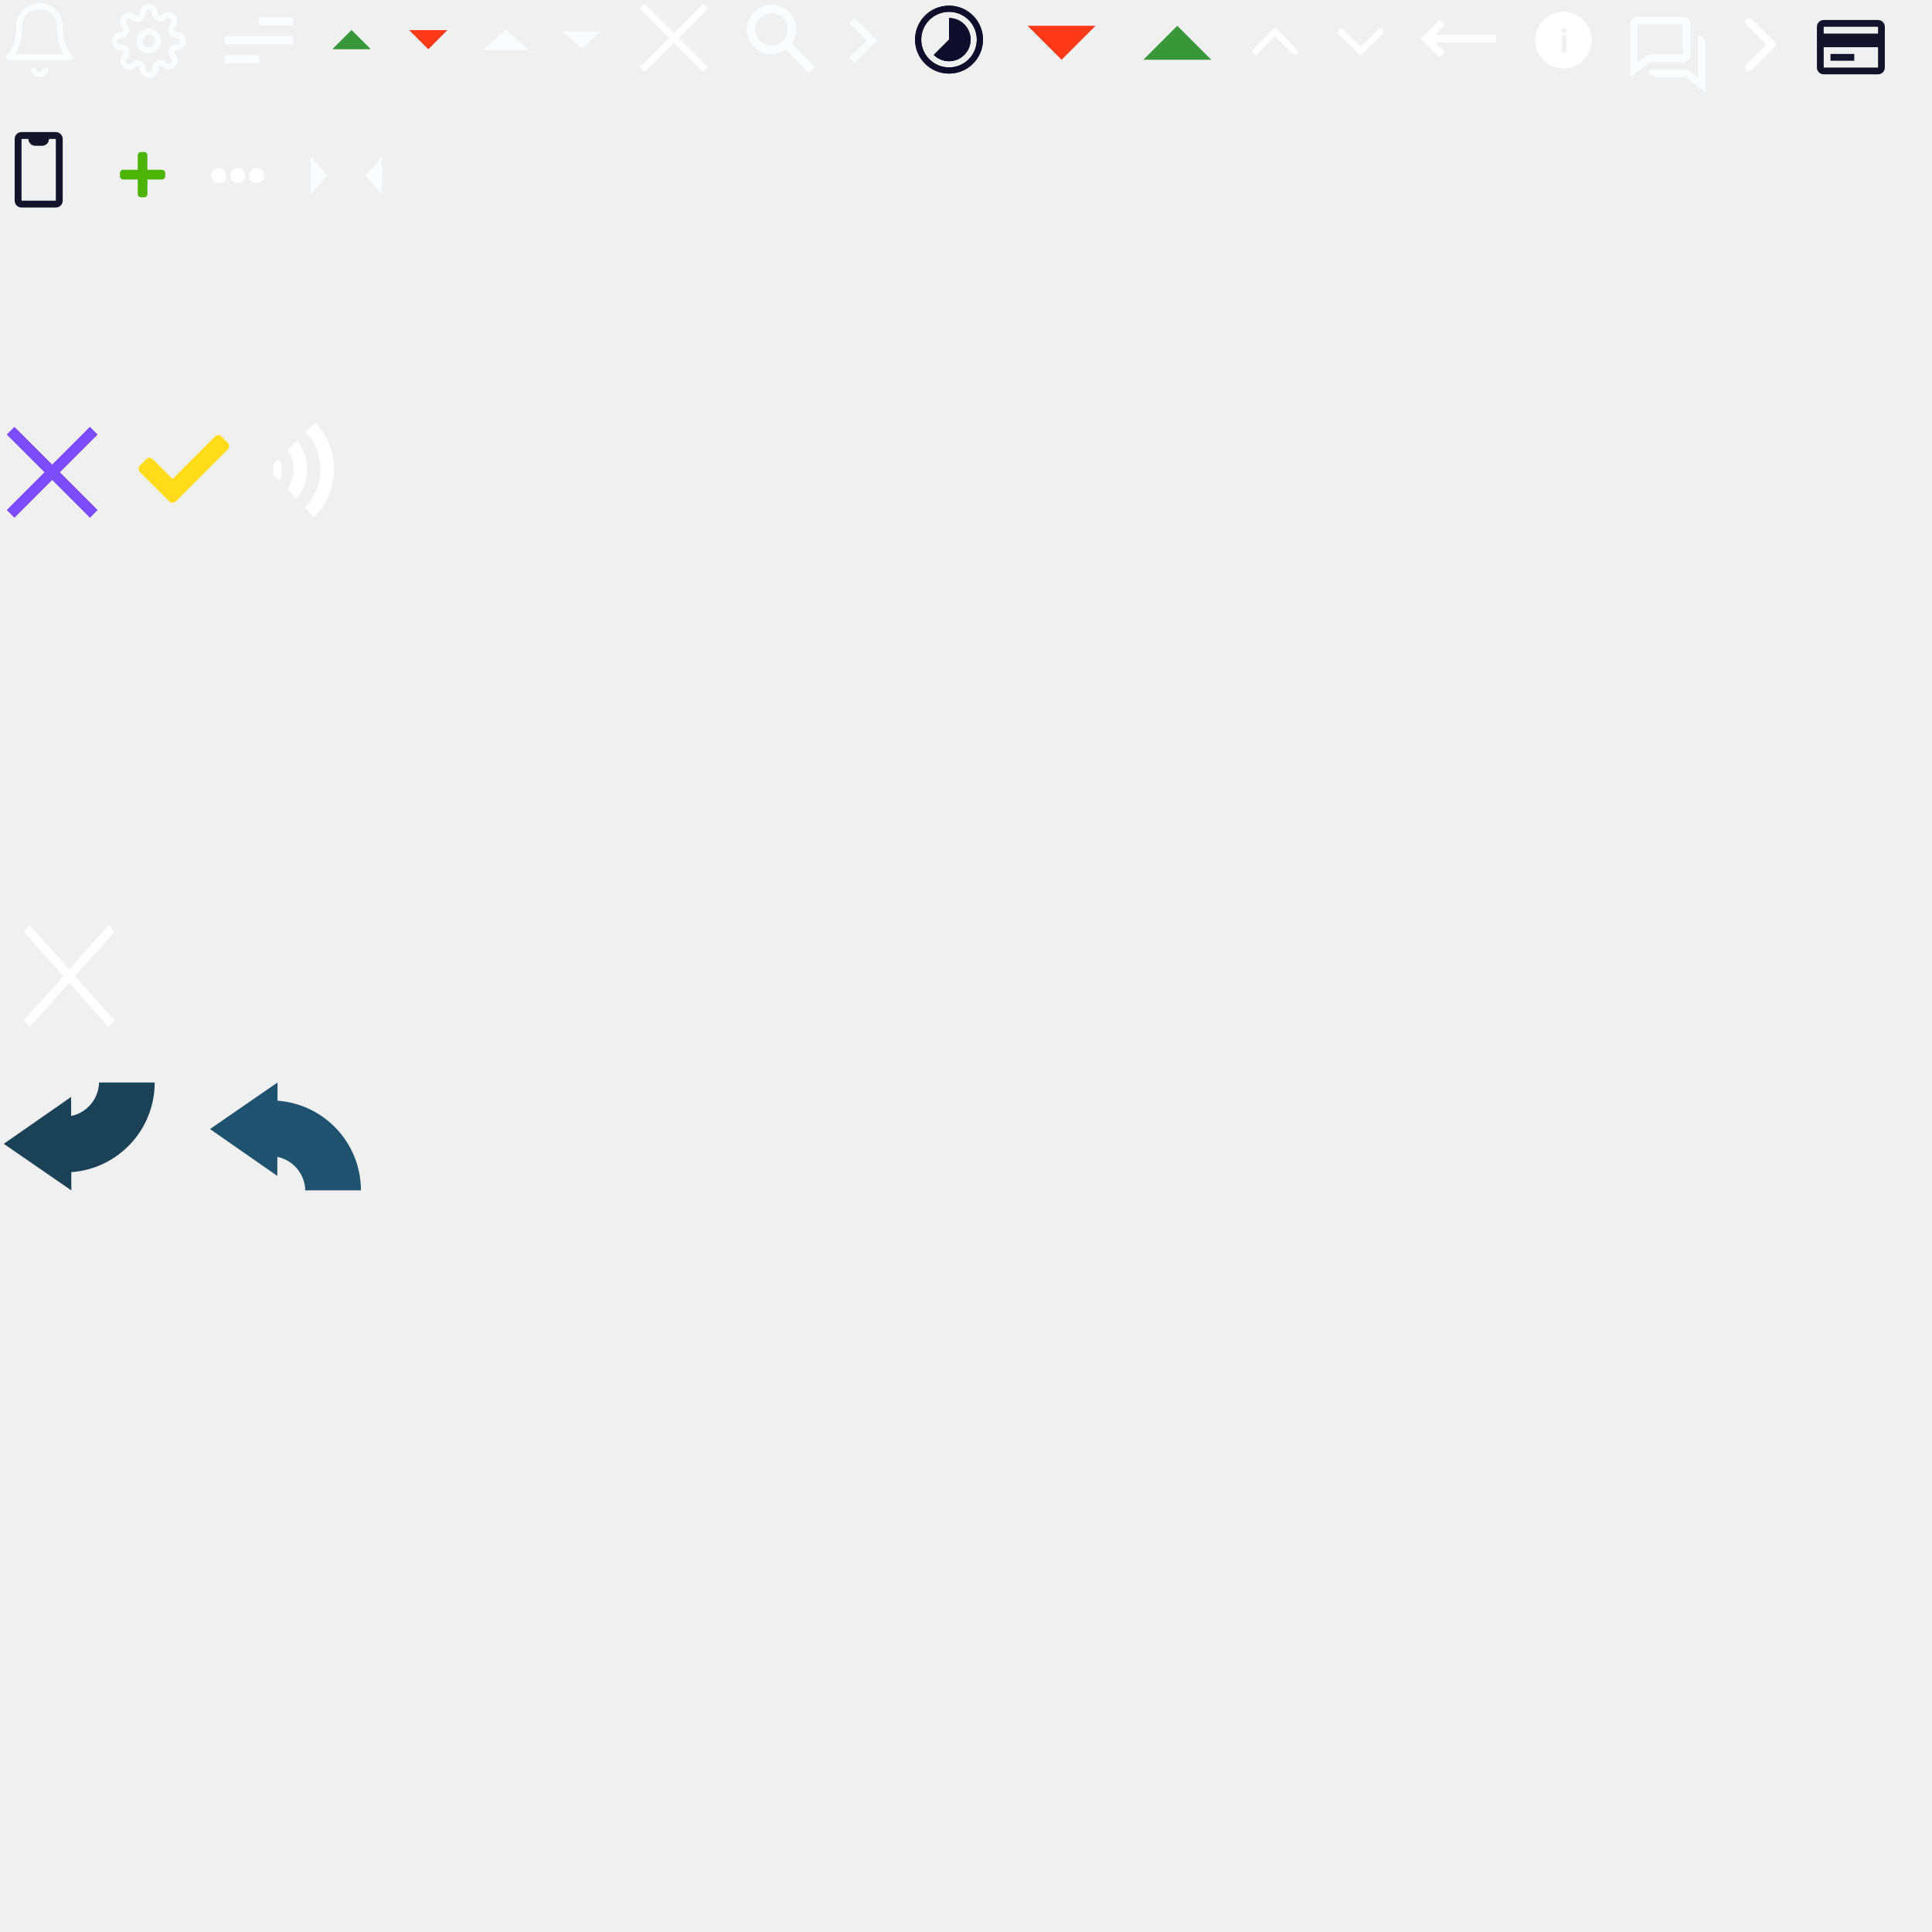
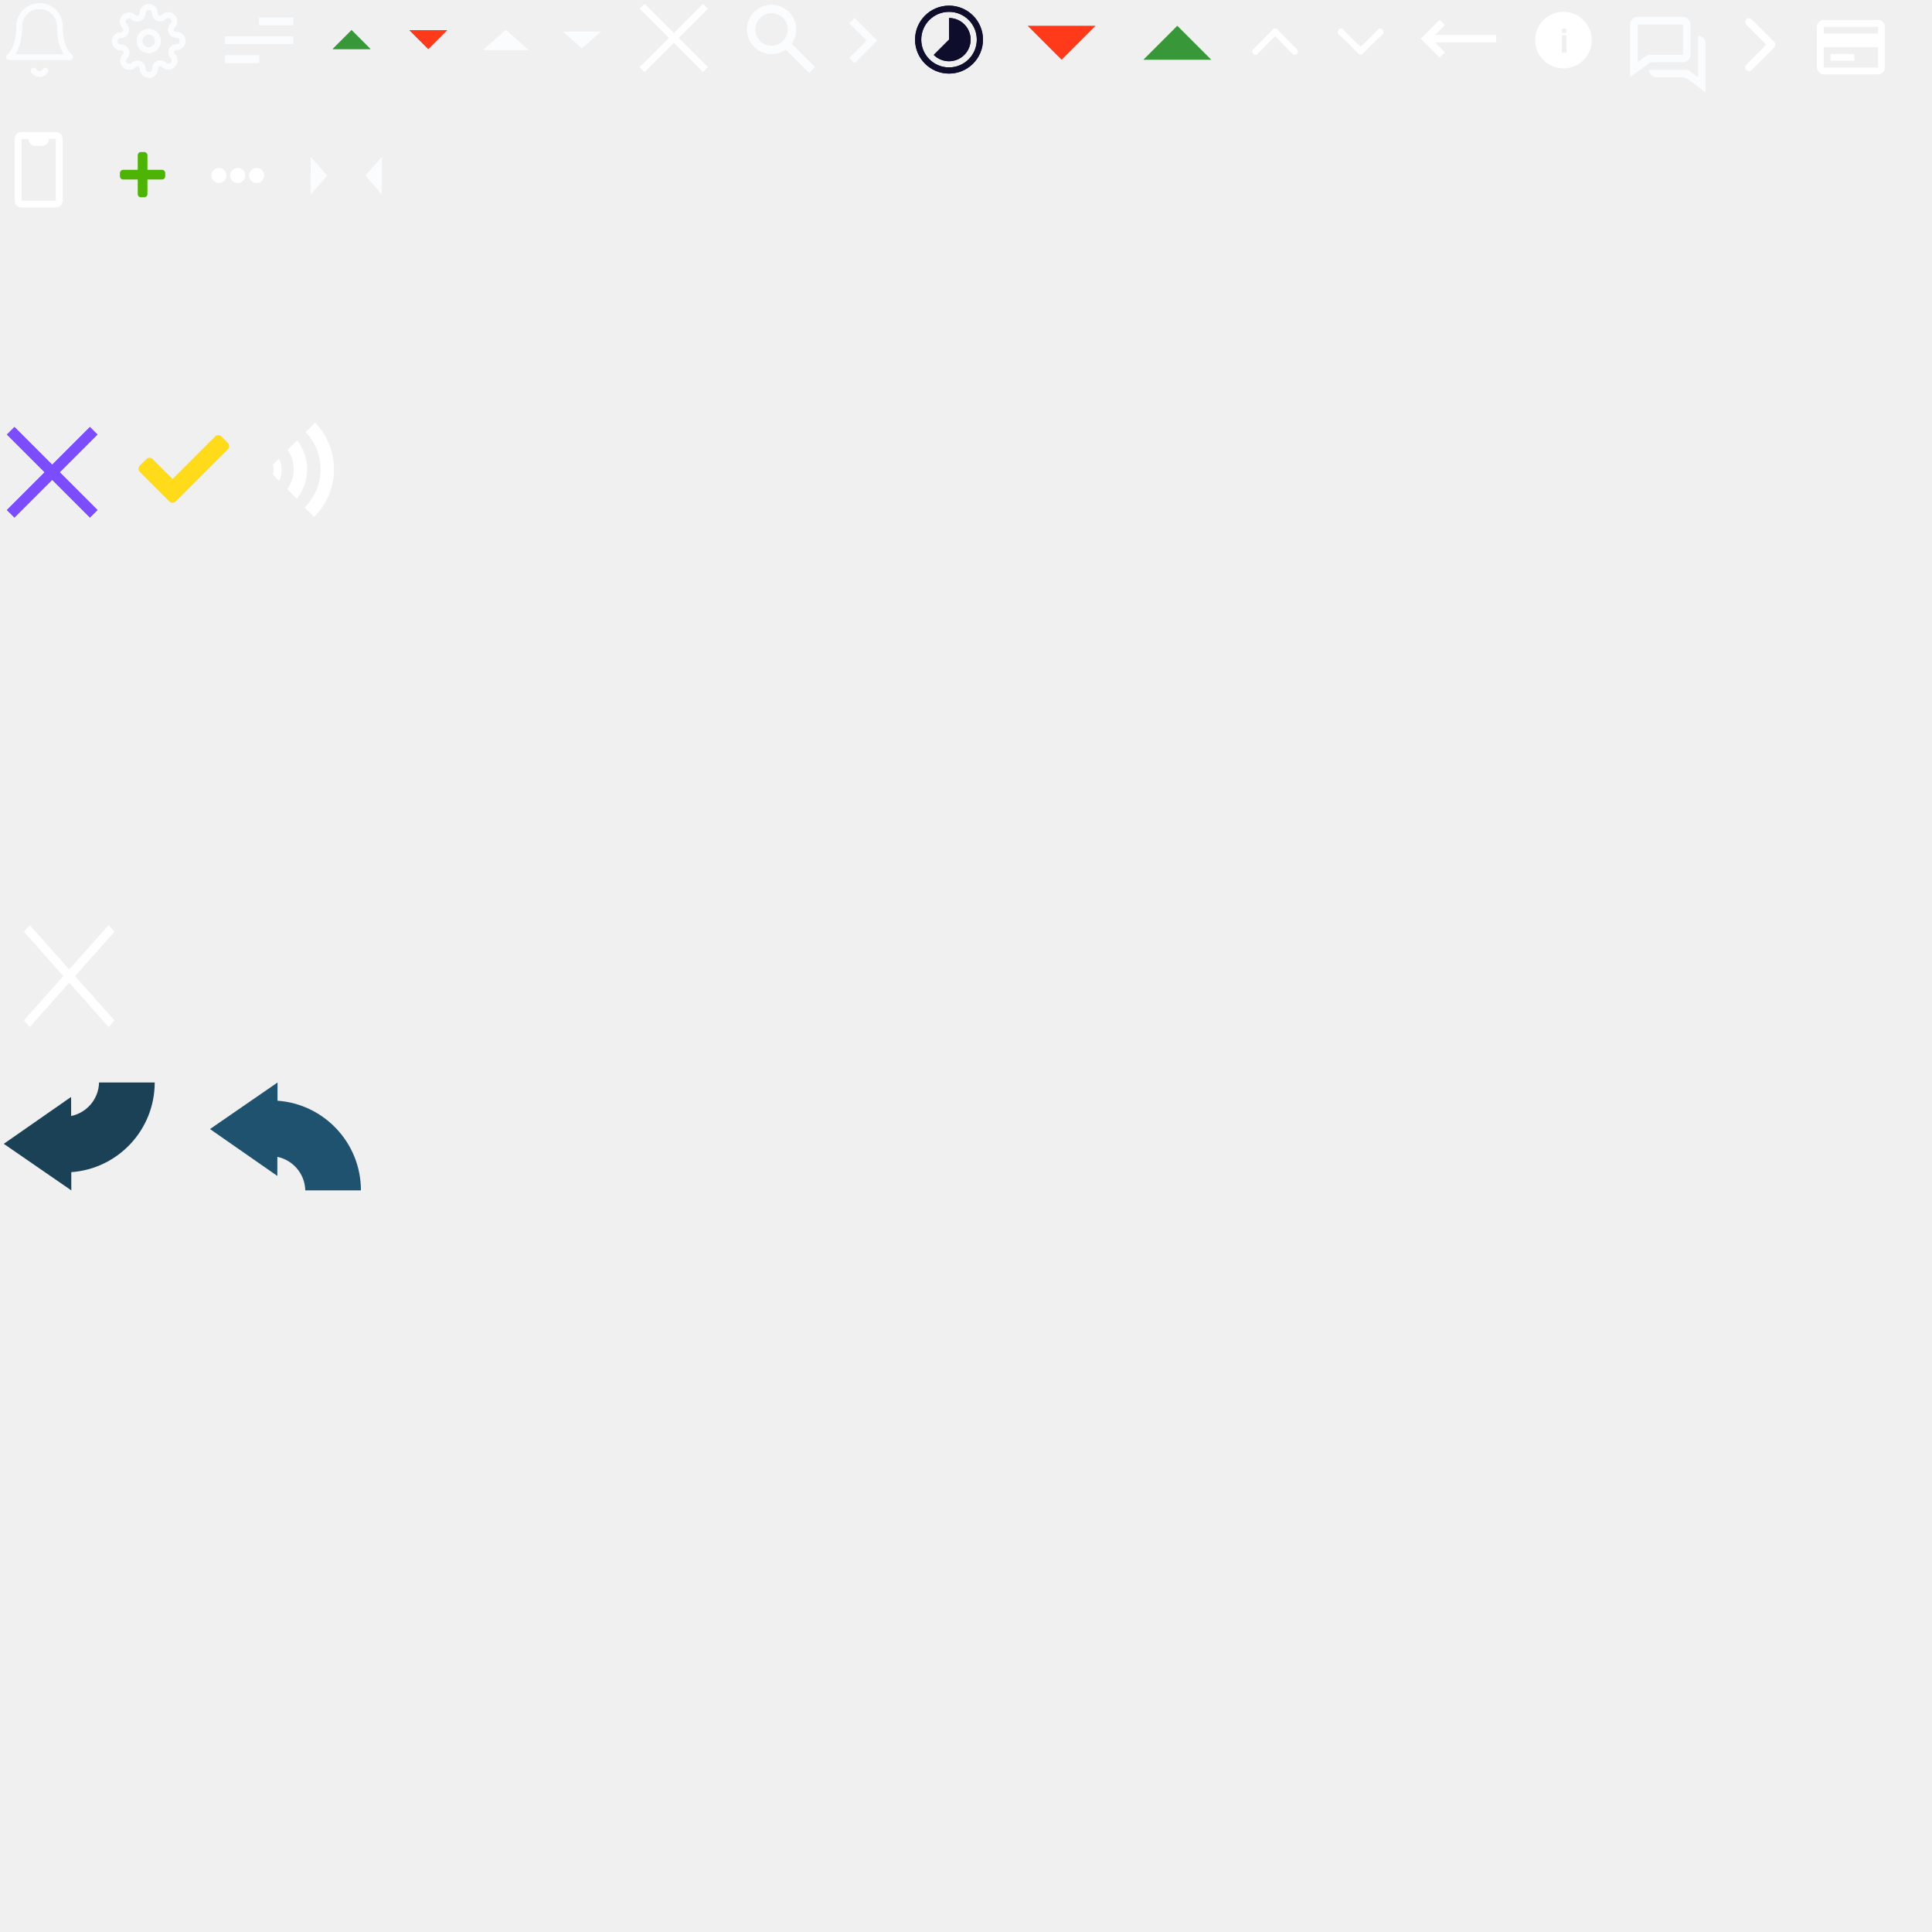
<svg xmlns="http://www.w3.org/2000/svg" version="1.1" id="Layer_1" x="0px" y="0px" width="512px" height="512px" viewBox="0 0 512 512" enable-background="new 0 0 512 512" xml:space="preserve">
  <rect display="none" width="512" height="512" />
  <g>
    <path fill="none" stroke="#FAFCFE" stroke-width="1.5" stroke-linecap="round" stroke-linejoin="round" d="M15.88,7.01   c0-1.43-0.57-2.81-1.58-3.82s-2.39-1.58-3.82-1.58S7.67,2.18,6.66,3.19C5.65,4.21,5.08,5.58,5.08,7.01c0,6.3-2.7,8.1-2.7,8.1h16.2   C18.58,15.12,15.88,13.32,15.88,7.01z" />
    <path fill="none" stroke="#FAFCFE" stroke-width="1.5" stroke-linecap="round" stroke-linejoin="round" d="M12.04,18.72   c-0.16,0.271-0.39,0.5-0.66,0.66s-0.58,0.24-0.9,0.24s-0.63-0.08-0.9-0.24S9.08,19,8.92,18.72" />
  </g>
  <g>
    <path fill="none" stroke="#FAFCFE" stroke-width="1.5" stroke-linecap="round" stroke-linejoin="round" d="M39.42,13.31   c1.36,0,2.45-1.1,2.45-2.45c0-1.36-1.1-2.45-2.45-2.45c-1.36,0-2.45,1.1-2.45,2.45C36.96,12.21,38.06,13.31,39.42,13.31z" />
    <path fill="none" stroke="#FAFCFE" stroke-width="1.5" stroke-linecap="round" stroke-linejoin="round" d="M45.47,13.31   c-0.11,0.25-0.14,0.52-0.09,0.79s0.17,0.51,0.36,0.7l0.05,0.05c0.15,0.15,0.27,0.33,0.36,0.53c0.08,0.2,0.12,0.41,0.12,0.63   c0,0.22-0.04,0.43-0.12,0.63c-0.08,0.2-0.2,0.38-0.36,0.53c-0.15,0.15-0.33,0.27-0.53,0.36c-0.2,0.08-0.41,0.12-0.63,0.12   S44.2,17.61,44,17.53s-0.38-0.2-0.53-0.36l-0.05-0.05c-0.19-0.19-0.44-0.32-0.7-0.36c-0.27-0.05-0.54-0.02-0.79,0.09   c-0.24,0.1-0.45,0.28-0.59,0.5c-0.15,0.22-0.22,0.48-0.22,0.74v0.14c0,0.43-0.17,0.85-0.48,1.16s-0.72,0.48-1.16,0.48   c-0.43,0-0.85-0.17-1.16-0.48s-0.48-0.72-0.48-1.16v-0.07c-0.01-0.27-0.09-0.53-0.25-0.75s-0.38-0.39-0.63-0.48   c-0.25-0.11-0.52-0.14-0.79-0.09s-0.51,0.17-0.7,0.36l-0.05,0.05c-0.15,0.15-0.33,0.27-0.53,0.36c-0.2,0.08-0.41,0.12-0.63,0.12   s-0.43-0.04-0.63-0.12s-0.38-0.2-0.53-0.36c-0.15-0.15-0.27-0.33-0.36-0.53c-0.08-0.2-0.12-0.41-0.12-0.63   c0-0.22,0.04-0.43,0.12-0.63c0.08-0.2,0.2-0.38,0.36-0.53l0.05-0.05c0.19-0.19,0.32-0.44,0.36-0.7c0.05-0.27,0.02-0.54-0.09-0.79   c-0.1-0.24-0.28-0.45-0.5-0.59c-0.22-0.15-0.48-0.22-0.74-0.22h-0.14c-0.43,0-0.85-0.17-1.16-0.48s-0.48-0.72-0.48-1.16   c0-0.43,0.17-0.85,0.48-1.16c0.31-0.31,0.72-0.48,1.16-0.48h0.07c0.27-0.01,0.53-0.09,0.75-0.25s0.39-0.38,0.48-0.63   c0.11-0.25,0.14-0.52,0.09-0.79s-0.17-0.51-0.36-0.7l-0.05-0.05c-0.15-0.15-0.27-0.33-0.36-0.53c-0.08-0.2-0.12-0.41-0.12-0.63   c0-0.22,0.04-0.43,0.12-0.63c0.08-0.2,0.2-0.38,0.36-0.53c0.15-0.15,0.33-0.27,0.53-0.36c0.2-0.08,0.41-0.12,0.63-0.12   s0.43,0.04,0.63,0.12s0.38,0.2,0.53,0.36l0.05,0.05c0.19,0.19,0.44,0.32,0.7,0.36c0.29,0.03,0.56,0,0.81-0.11h0.07   c0.24-0.1,0.45-0.28,0.59-0.5c0.15-0.22,0.22-0.48,0.22-0.74V3.49c0-0.43,0.17-0.85,0.48-1.16s0.72-0.48,1.16-0.48   c0.43,0,0.85,0.17,1.16,0.48s0.48,0.72,0.48,1.16v0.07c0,0.26,0.08,0.52,0.22,0.74c0.15,0.22,0.35,0.39,0.59,0.5   c0.25,0.11,0.52,0.14,0.79,0.09c0.27-0.05,0.51-0.17,0.7-0.36l0.05-0.05c0.15-0.15,0.33-0.27,0.53-0.36C44.14,4.04,44.35,4,44.57,4   S45,4.04,45.2,4.12s0.38,0.2,0.53,0.36c0.15,0.15,0.27,0.33,0.36,0.53c0.08,0.2,0.12,0.41,0.12,0.63c0,0.22-0.04,0.43-0.12,0.63   c-0.08,0.2-0.2,0.38-0.36,0.53l-0.05,0.05c-0.19,0.19-0.32,0.44-0.36,0.7c-0.05,0.27-0.02,0.54,0.09,0.79V8.4   c0.1,0.24,0.28,0.45,0.5,0.59c0.22,0.15,0.48,0.22,0.74,0.22h0.14c0.43,0,0.85,0.17,1.16,0.48c0.31,0.31,0.48,0.72,0.48,1.16   c0,0.43-0.17,0.85-0.48,1.16c-0.31,0.31-0.72,0.48-1.16,0.48h-0.07c-0.26,0-0.52,0.08-0.74,0.22   C45.75,12.86,45.57,13.06,45.47,13.31L45.47,13.31z" />
  </g>
  <path fill="#FFFFFF" d="M7.902,245.17l0.784,0.882l9.653,10.863l9.653-10.863l0.784-0.882l1.559,1.755l-0.784,0.882l-9.653,10.863  l9.653,10.863l0.784,0.882l-1.559,1.755l-0.784-0.882l-9.653-10.863l-9.661,10.863l-0.784,0.882l-1.559-1.755l0.784-0.882  l9.653-10.863l-9.653-10.863l-0.784-0.882L7.902,245.17z" />
  <path fill="#7C4DFF" d="M3.83,113.16l1,1l9,9l9-9l1-1l2,2l-1,1l-9,9l9,9l1,1l-2,2l-1-1l-9-9l-9,9l-1,1l-2-2l1-1l9-9l-9-9l-1-1  L3.83,113.16z" />
  <path fill="#389738" d="M93.17,8l5,5h-10L93.17,8z" />
  <path fill="#FF3A1A" d="M113.5,13l5-5h-10L113.5,13z" />
  <rect x="43.375" y="-62.458" fill="#FF3A1A" width="10" height="31.5" />
  <path fill="#FAFCFE" d="M134.048,7.938l6,5.292h-12L134.048,7.938z" />
  <path fill="#FAFCFE" d="M154.214,12.788l-5-4.41h10L154.214,12.788z" />
  <path fill="#FFFFFF" d="M170.82,1.054l0.633,0.633l7.101,7.101l7.101-7.101l0.633-0.633l1.266,1.266l-0.633,0.633l-7.101,7.101  l7.101,7.101l0.633,0.633l-1.266,1.266l-0.633-0.633l-7.101-7.101l-7.101,7.101l-0.633,0.633l-1.266-1.266l0.633-0.633l7.101-7.101  l-7.101-7.101l-0.633-0.633L170.82,1.054z" />
  <path fill="#FAFCFE" d="M214.436,19.304l-6.194-6.196c-2.756,1.959-6.553,1.48-8.735-1.102c-2.183-2.582-2.022-6.406,0.369-8.797  c2.39-2.392,6.215-2.553,8.797-0.37c2.583,2.182,3.062,5.98,1.103,8.736l6.195,6.196l-1.533,1.533H214.436z M204.473,3.472  c-2.055,0-3.829,1.442-4.246,3.455c-0.418,2.013,0.635,4.042,2.521,4.859s4.087,0.198,5.269-1.483  c1.183-1.681,1.023-3.961-0.383-5.461l0.656,0.65l-0.739-0.737l-0.013-0.013C206.727,3.926,205.623,3.469,204.473,3.472z" />
  <path fill="#FAFCFE" d="M232.468,10.747l-6-6l-1.411,1.411l4.592,4.592l-4.592,4.585l1.411,1.411L232.468,10.747z" />
  <g>
    <path fill="#0E0E2C" d="M251.5,16.227c-1.582,0-3.013-0.641-4.05-1.677l4.05-4.05V4.773c3.163,0,5.727,2.564,5.727,5.727   S254.663,16.227,251.5,16.227z" />
    <path fill="#0E0E2C" d="M251.5,1.5c-4.975,0-9,4.025-9,9s4.025,9,9,9s9-4.025,9-9S256.475,1.5,251.5,1.5z M251.5,17.864   c-4.066,0-7.364-3.297-7.364-7.364s3.297-7.364,7.364-7.364s7.364,3.297,7.364,7.364S255.566,17.864,251.5,17.864z" />
  </g>
  <path fill="#FAFCFE" d="M68.667,16.667h-9v-2h9V16.667z M77.667,11.667h-18v-2h18V11.667z M77.667,6.667h-9v-2h9V6.667z" />
  <path fill="#FFFFFF" d="M332.14,13.119c-0.148,0.149-0.229,0.338-0.229,0.561c0,0.446,0.352,0.805,0.798,0.805  c0.223,0,0.426-0.095,0.582-0.25l4.627-4.735l4.613,4.735c0.155,0.156,0.364,0.25,0.582,0.25c0.446,0,0.798-0.359,0.798-0.805  c0-0.223-0.081-0.413-0.23-0.561l-5.141-5.263c-0.176-0.189-0.392-0.277-0.629-0.284c-0.237,0-0.44,0.095-0.622,0.284L332.14,13.119  z" />
  <path fill="#FFFFFF" d="M359.954,14.201c0.183,0.189,0.386,0.284,0.622,0.284c0.237-0.007,0.453-0.095,0.629-0.284l5.141-5.263  c0.149-0.149,0.23-0.338,0.23-0.561c0-0.446-0.353-0.805-0.798-0.805c-0.218,0-0.427,0.095-0.582,0.25l-4.613,4.735l-4.627-4.735  c-0.156-0.156-0.359-0.25-0.582-0.25c-0.446,0-0.798,0.359-0.798,0.805c0,0.223,0.081,0.413,0.229,0.561L359.954,14.201z" />
  <g>
    <path fill="#FAFCFE" d="M432,6.485v14l4.8-3.6c0.347-0.26,0.768-0.401,1.2-0.4h8c1.105,0,2-0.895,2-2v-8c0-1.105-0.895-2-2-2h-12   C432.895,4.485,432,5.38,432,6.485z M434,16.485v-10h12v8h-8.666c-0.433-0.001-0.854,0.139-1.2,0.4L434,16.485z" />
    <path fill="#FAFCFE" d="M452,24.485v-13c0-1.105-0.895-2-2-2v11l-2.134-1.6c-0.347-0.261-0.768-0.401-1.2-0.4H437   c0,1.105,0.895,2,2,2h7c0.433-0.001,0.854,0.14,1.2,0.4L452,24.485z" />
  </g>
  <g>
    <path fill="none" stroke="#FAFCFE" stroke-width="1.5" stroke-linecap="round" stroke-linejoin="round" d="M15.88,7.01   c0-1.43-0.57-2.81-1.58-3.82s-2.39-1.58-3.82-1.58S7.67,2.18,6.66,3.19C5.65,4.21,5.08,5.58,5.08,7.01c0,6.3-2.7,8.1-2.7,8.1h16.2   C18.58,15.12,15.88,13.32,15.88,7.01z" />
    <path fill="none" stroke="#FAFCFE" stroke-width="1.5" stroke-linecap="round" stroke-linejoin="round" d="M12.04,18.72   c-0.16,0.271-0.39,0.5-0.66,0.66s-0.58,0.24-0.9,0.24s-0.63-0.08-0.9-0.24S9.08,19,8.92,18.72" />
  </g>
  <g>
    <path fill="none" stroke="#FAFCFE" stroke-width="1.5" stroke-linecap="round" stroke-linejoin="round" d="M39.42,13.31   c1.36,0,2.45-1.1,2.45-2.45c0-1.36-1.1-2.45-2.45-2.45c-1.36,0-2.45,1.1-2.45,2.45C36.96,12.21,38.06,13.31,39.42,13.31z" />
    <path fill="none" stroke="#FAFCFE" stroke-width="1.5" stroke-linecap="round" stroke-linejoin="round" d="M45.47,13.31   c-0.11,0.25-0.14,0.52-0.09,0.79s0.17,0.51,0.36,0.7l0.05,0.05c0.15,0.15,0.27,0.33,0.36,0.53c0.08,0.2,0.12,0.41,0.12,0.63   c0,0.22-0.04,0.43-0.12,0.63c-0.08,0.2-0.2,0.38-0.36,0.53c-0.15,0.15-0.33,0.27-0.53,0.36c-0.2,0.08-0.41,0.12-0.63,0.12   S44.2,17.61,44,17.53s-0.38-0.2-0.53-0.36l-0.05-0.05c-0.19-0.19-0.44-0.32-0.7-0.36c-0.27-0.05-0.54-0.02-0.79,0.09   c-0.24,0.1-0.45,0.28-0.59,0.5c-0.15,0.22-0.22,0.48-0.22,0.74v0.14c0,0.43-0.17,0.85-0.48,1.16s-0.72,0.48-1.16,0.48   c-0.43,0-0.85-0.17-1.16-0.48s-0.48-0.72-0.48-1.16v-0.07c-0.01-0.27-0.09-0.53-0.25-0.75s-0.38-0.39-0.63-0.48   c-0.25-0.11-0.52-0.14-0.79-0.09s-0.51,0.17-0.7,0.36l-0.05,0.05c-0.15,0.15-0.33,0.27-0.53,0.36c-0.2,0.08-0.41,0.12-0.63,0.12   s-0.43-0.04-0.63-0.12s-0.38-0.2-0.53-0.36c-0.15-0.15-0.27-0.33-0.36-0.53c-0.08-0.2-0.12-0.41-0.12-0.63   c0-0.22,0.04-0.43,0.12-0.63c0.08-0.2,0.2-0.38,0.36-0.53l0.05-0.05c0.19-0.19,0.32-0.44,0.36-0.7c0.05-0.27,0.02-0.54-0.09-0.79   c-0.1-0.24-0.28-0.45-0.5-0.59c-0.22-0.15-0.48-0.22-0.74-0.22h-0.14c-0.43,0-0.85-0.17-1.16-0.48s-0.48-0.72-0.48-1.16   c0-0.43,0.17-0.85,0.48-1.16c0.31-0.31,0.72-0.48,1.16-0.48h0.07c0.27-0.01,0.53-0.09,0.75-0.25s0.39-0.38,0.48-0.63   c0.11-0.25,0.14-0.52,0.09-0.79s-0.17-0.51-0.36-0.7l-0.05-0.05c-0.15-0.15-0.27-0.33-0.36-0.53c-0.08-0.2-0.12-0.41-0.12-0.63   c0-0.22,0.04-0.43,0.12-0.63c0.08-0.2,0.2-0.38,0.36-0.53c0.15-0.15,0.33-0.27,0.53-0.36c0.2-0.08,0.41-0.12,0.63-0.12   s0.43,0.04,0.63,0.12s0.38,0.2,0.53,0.36l0.05,0.05c0.19,0.19,0.44,0.32,0.7,0.36c0.29,0.03,0.56,0,0.81-0.11h0.07   c0.24-0.1,0.45-0.28,0.59-0.5c0.15-0.22,0.22-0.48,0.22-0.74V3.49c0-0.43,0.17-0.85,0.48-1.16s0.72-0.48,1.16-0.48   c0.43,0,0.85,0.17,1.16,0.48s0.48,0.72,0.48,1.16v0.07c0,0.26,0.08,0.52,0.22,0.74c0.15,0.22,0.35,0.39,0.59,0.5   c0.25,0.11,0.52,0.14,0.79,0.09c0.27-0.05,0.51-0.17,0.7-0.36l0.05-0.05c0.15-0.15,0.33-0.27,0.53-0.36C44.14,4.04,44.35,4,44.57,4   S45,4.04,45.2,4.12s0.38,0.2,0.53,0.36c0.15,0.15,0.27,0.33,0.36,0.53c0.08,0.2,0.12,0.41,0.12,0.63c0,0.22-0.04,0.43-0.12,0.63   c-0.08,0.2-0.2,0.38-0.36,0.53l-0.05,0.05c-0.19,0.19-0.32,0.44-0.36,0.7c-0.05,0.27-0.02,0.54,0.09,0.79V8.4   c0.1,0.24,0.28,0.45,0.5,0.59c0.22,0.15,0.48,0.22,0.74,0.22h0.14c0.43,0,0.85,0.17,1.16,0.48c0.31,0.31,0.48,0.72,0.48,1.16   c0,0.43-0.17,0.85-0.48,1.16c-0.31,0.31-0.72,0.48-1.16,0.48h-0.07c-0.26,0-0.52,0.08-0.74,0.22   C45.75,12.86,45.57,13.06,45.47,13.31L45.47,13.31z" />
  </g>
  <path fill="#7C4DFF" d="M3.83,113.16l1,1l9,9l9-9l1-1l2,2l-1,1l-9,9l9,9l1,1l-2,2l-1-1l-9-9l-9,9l-1,1l-2-2l1-1l9-9l-9-9l-1-1  L3.83,113.16z" />
  <path fill="#389738" d="M93.17,8l5,5h-10L93.17,8z" />
  <path fill="#FF3A1A" d="M113.5,13l5-5h-10L113.5,13z" />
  <path fill="#FAFCFE" d="M134.048,7.938l6,5.292h-12L134.048,7.938z" />
  <path fill="#FAFCFE" d="M154.214,12.788l-5-4.41h10L154.214,12.788z" />
  <path fill="#FAFCFE" d="M86.731,46.557l-4.422,4.989l0.024-10L86.731,46.557z" />
  <path fill="#FAFCFE" d="M96.809,46.535l4.422-4.989l-0.024,10L96.809,46.535z" />
  <path fill="#FFFFFF" d="M170.82,1.054l0.633,0.633l7.101,7.101l7.101-7.101l0.633-0.633l1.266,1.266l-0.633,0.633l-7.101,7.101  l7.101,7.101l0.633,0.633l-1.266,1.266l-0.633-0.633l-7.101-7.101l-7.101,7.101l-0.633,0.633l-1.266-1.266l0.633-0.633l7.101-7.101  l-7.101-7.101l-0.633-0.633L170.82,1.054z" />
  <path fill="#FAFCFE" d="M214.436,19.304l-6.194-6.196c-2.756,1.959-6.553,1.48-8.735-1.102c-2.183-2.582-2.022-6.406,0.369-8.797  c2.39-2.392,6.215-2.553,8.797-0.37c2.583,2.182,3.062,5.98,1.103,8.736l6.195,6.196l-1.533,1.533H214.436z M204.473,3.472  c-2.055,0-3.829,1.442-4.246,3.455c-0.418,2.013,0.635,4.042,2.521,4.859s4.087,0.198,5.269-1.483  c1.183-1.681,1.023-3.961-0.383-5.461l0.656,0.65l-0.739-0.737l-0.013-0.013C206.727,3.926,205.623,3.469,204.473,3.472z" />
  <g>
    <path fill="#0E0E2C" d="M251.5,16.227c-1.582,0-3.013-0.641-4.05-1.677l4.05-4.05V4.773c3.163,0,5.727,2.564,5.727,5.727   S254.663,16.227,251.5,16.227z" />
    <path fill="#0E0E2C" d="M251.5,1.5c-4.975,0-9,4.025-9,9s4.025,9,9,9s9-4.025,9-9S256.475,1.5,251.5,1.5z M251.5,17.864   c-4.066,0-7.364-3.297-7.364-7.364s3.297-7.364,7.364-7.364s7.364,3.297,7.364,7.364S255.566,17.864,251.5,17.864z" />
  </g>
  <path fill="#FAFCFE" d="M68.667,16.667h-9v-2h9V16.667z M77.667,11.667h-18v-2h18V11.667z M77.667,6.667h-9v-2h9V6.667z" />
  <path fill="#FF3A1A" d="M281.333,15.833l9-9h-18L281.333,15.833z" />
  <path fill="#FFFFFF" d="M332.14,13.119c-0.148,0.149-0.229,0.338-0.229,0.561c0,0.446,0.352,0.805,0.798,0.805  c0.223,0,0.426-0.095,0.582-0.25l4.627-4.735l4.613,4.735c0.155,0.156,0.364,0.25,0.582,0.25c0.446,0,0.798-0.359,0.798-0.805  c0-0.223-0.081-0.413-0.23-0.561l-5.141-5.263c-0.176-0.189-0.392-0.277-0.629-0.284c-0.237,0-0.44,0.095-0.622,0.284L332.14,13.119  z" />
  <path fill="#FFFFFF" d="M359.954,13.787c0.183,0.164,0.386,0.247,0.622,0.247c0.237-0.006,0.453-0.083,0.629-0.247l5.141-4.576  c0.149-0.13,0.23-0.294,0.23-0.488c0-0.388-0.353-0.7-0.798-0.7c-0.218,0-0.427,0.083-0.582,0.217l-4.613,4.117l-4.627-4.117  c-0.156-0.136-0.359-0.217-0.582-0.217c-0.446,0-0.798,0.312-0.798,0.7c0,0.194,0.081,0.359,0.229,0.488L359.954,13.787z" />
  <path fill="#FFFFFF" d="M380.33,9.25l2.58-2.59l-1.41-1.41l-5,5l5,5l1.41-1.41l-2.58-2.59h16.17v-2H380.33z" />
  <path fill="#FFDB1A" d="M44.859,132.875c0.469,0.469,1.266,0.469,1.734,0l13.781-13.781c0.469-0.469,0.469-1.266,0-1.734  l-1.688-1.688c-0.469-0.469-1.219-0.469-1.688,0l-11.25,11.25l-5.297-5.25c-0.469-0.469-1.219-0.469-1.688,0l-1.688,1.688  c-0.469,0.469-0.469,1.266,0,1.734L44.859,132.875z" />
  <path fill="#FFFFFF" d="M414.333,3.125c-4.14,0-7.5,3.36-7.5,7.5s3.36,7.5,7.5,7.5s7.5-3.36,7.5-7.5S418.473,3.125,414.333,3.125z   M415.143,13.965h-1.239v-4.6h1.239V13.965z M415.023,8.635c-0.131,0.12-0.29,0.18-0.5,0.18s-0.381-0.06-0.5-0.18  c-0.131-0.12-0.19-0.27-0.19-0.46c0-0.18,0.06-0.33,0.18-0.45c0.13-0.12,0.3-0.18,0.511-0.18c0.21,0,0.38,0.06,0.5,0.18  c0.13,0.12,0.189,0.27,0.189,0.45C415.213,8.365,415.143,8.515,415.023,8.635z" />
  <path fill="none" stroke="#FFFFFF" stroke-width="2" stroke-linecap="round" stroke-linejoin="round" d="M463.5,17.833l6-6l-6-6" />
  <path fill="#389738" d="M303,15.833h18l-9-9L303,15.833z" />
-   <path fill="#13132B" d="M497.7,19.7h-14.4c-0.994,0-1.8-0.806-1.8-1.8V7.1c0-0.994,0.806-1.8,1.8-1.8h14.4  c0.994,0,1.8,0.806,1.8,1.8v10.8C499.5,18.894,498.694,19.7,497.7,19.7z M483.3,12.5v5.4h14.4v-5.4H483.3z M483.3,7.1v1.8h14.4V7.1  H483.3z M491.4,16.1h-6.3v-1.8h6.301v1.8H491.4z" />
-   <path fill="#13132B" d="M14.795,55h-9.09c-1.004,0-1.818-0.814-1.818-1.818V36.739C3.929,35.766,4.73,34.999,5.705,35h9.091  c1.004,0,1.818,0.814,1.818,1.818v16.364C16.614,54.186,15.8,55,14.795,55z M5.705,36.818v16.364h9.091V36.818h-1.818  c0,1.004-0.814,1.818-1.818,1.818H9.341c-1.004,0-1.818-0.813-1.818-1.818H5.705z" />
+   <path fill="#FFFFFF" d="M497.7,19.7h-14.4c-0.994,0-1.8-0.806-1.8-1.8V7.1c0-0.994,0.806-1.8,1.8-1.8h14.4  c0.994,0,1.8,0.806,1.8,1.8v10.8C499.5,18.894,498.694,19.7,497.7,19.7z M483.3,12.5v5.4h14.4v-5.4H483.3z M483.3,7.1v1.8h14.4V7.1  H483.3z M491.4,16.1h-6.3v-1.8h6.301v1.8H491.4z" />
+   <path fill="#FFFFFF" d="M14.795,55h-9.09c-1.004,0-1.818-0.814-1.818-1.818V36.739C3.929,35.766,4.73,34.999,5.705,35h9.091  c1.004,0,1.818,0.814,1.818,1.818v16.364C16.614,54.186,15.8,55,14.795,55z M5.705,36.818v16.364h9.091V36.818h-1.818  c0,1.004-0.814,1.818-1.818,1.818H9.341c-1.004,0-1.818-0.813-1.818-1.818H5.705z" />
  <path fill="#1B4156" d="M41,286.869H26.253c-0.105,4.386-3.244,8.02-7.398,8.885l-0.012-5.054L1,303.123l17.9,12.341l-0.011-4.831  C31.246,309.753,40.998,299.45,41,286.869z" />
  <path fill="#1E526E" d="M95.65,315.464H80.903c-0.105-4.386-3.244-8.021-7.398-8.885l-0.012,5.054L55.65,299.211l17.9-12.341  l-0.011,4.831C85.895,292.581,95.647,302.883,95.65,315.464z" />
  <g>
    <path fill="#FFFFFF" d="M88.508,124.364c0,4.941-2.016,9.413-5.27,12.636l-2.515-2.516c2.61-2.578,4.228-6.16,4.228-10.12   c0-3.822-1.507-7.292-3.96-9.849L83.507,112C86.603,115.2,88.508,119.56,88.508,124.364z" />
    <path fill="#FFFFFF" d="M81.394,124.364c0,2.948-1.024,5.656-2.736,7.789l-2.537-2.536c1.079-1.472,1.717-3.288,1.717-5.252   c0-1.913-0.604-3.684-1.631-5.134l2.541-2.541C80.406,118.804,81.394,121.468,81.394,124.364z" />
    <path fill="#FFFFFF" d="M74.638,124.501c0-1.121-0.265-2.155-0.711-2.987l-1.605,1.642c0.12,0.428,0.184,0.879,0.184,1.346   c0,0.44-0.057,0.868-0.165,1.274l1.613,1.662C74.384,126.614,74.638,125.6,74.638,124.501z" />
  </g>
  <path fill="#4DB305" d="M42.929,45h-3.857v-3.857c0-0.455-0.402-0.857-0.857-0.857h-0.857c-0.482,0-0.857,0.402-0.857,0.857V45  h-3.857c-0.482,0-0.857,0.402-0.857,0.857v0.857c0,0.482,0.375,0.857,0.857,0.857H36.5v3.857c0,0.482,0.375,0.857,0.857,0.857h0.857  c0.455,0,0.857-0.375,0.857-0.857v-3.857h3.857c0.455,0,0.857-0.375,0.857-0.857v-0.857C43.786,45.402,43.384,45,42.929,45z" />
  <path fill="#FFFFFF" d="M58,48.5c1.105,0,2-0.895,2-2s-0.895-2-2-2s-2,0.895-2,2S56.895,48.5,58,48.5z" />
  <path fill="#FFFFFF" d="M65,46.5c0,1.105-0.895,2-2,2s-2-0.895-2-2s0.895-2,2-2C64.105,44.5,65,45.395,65,46.5z" />
  <path fill="#FFFFFF" d="M68,48.5c1.105,0,2-0.895,2-2s-0.895-2-2-2s-2,0.895-2,2S66.895,48.5,68,48.5z" />
</svg>
